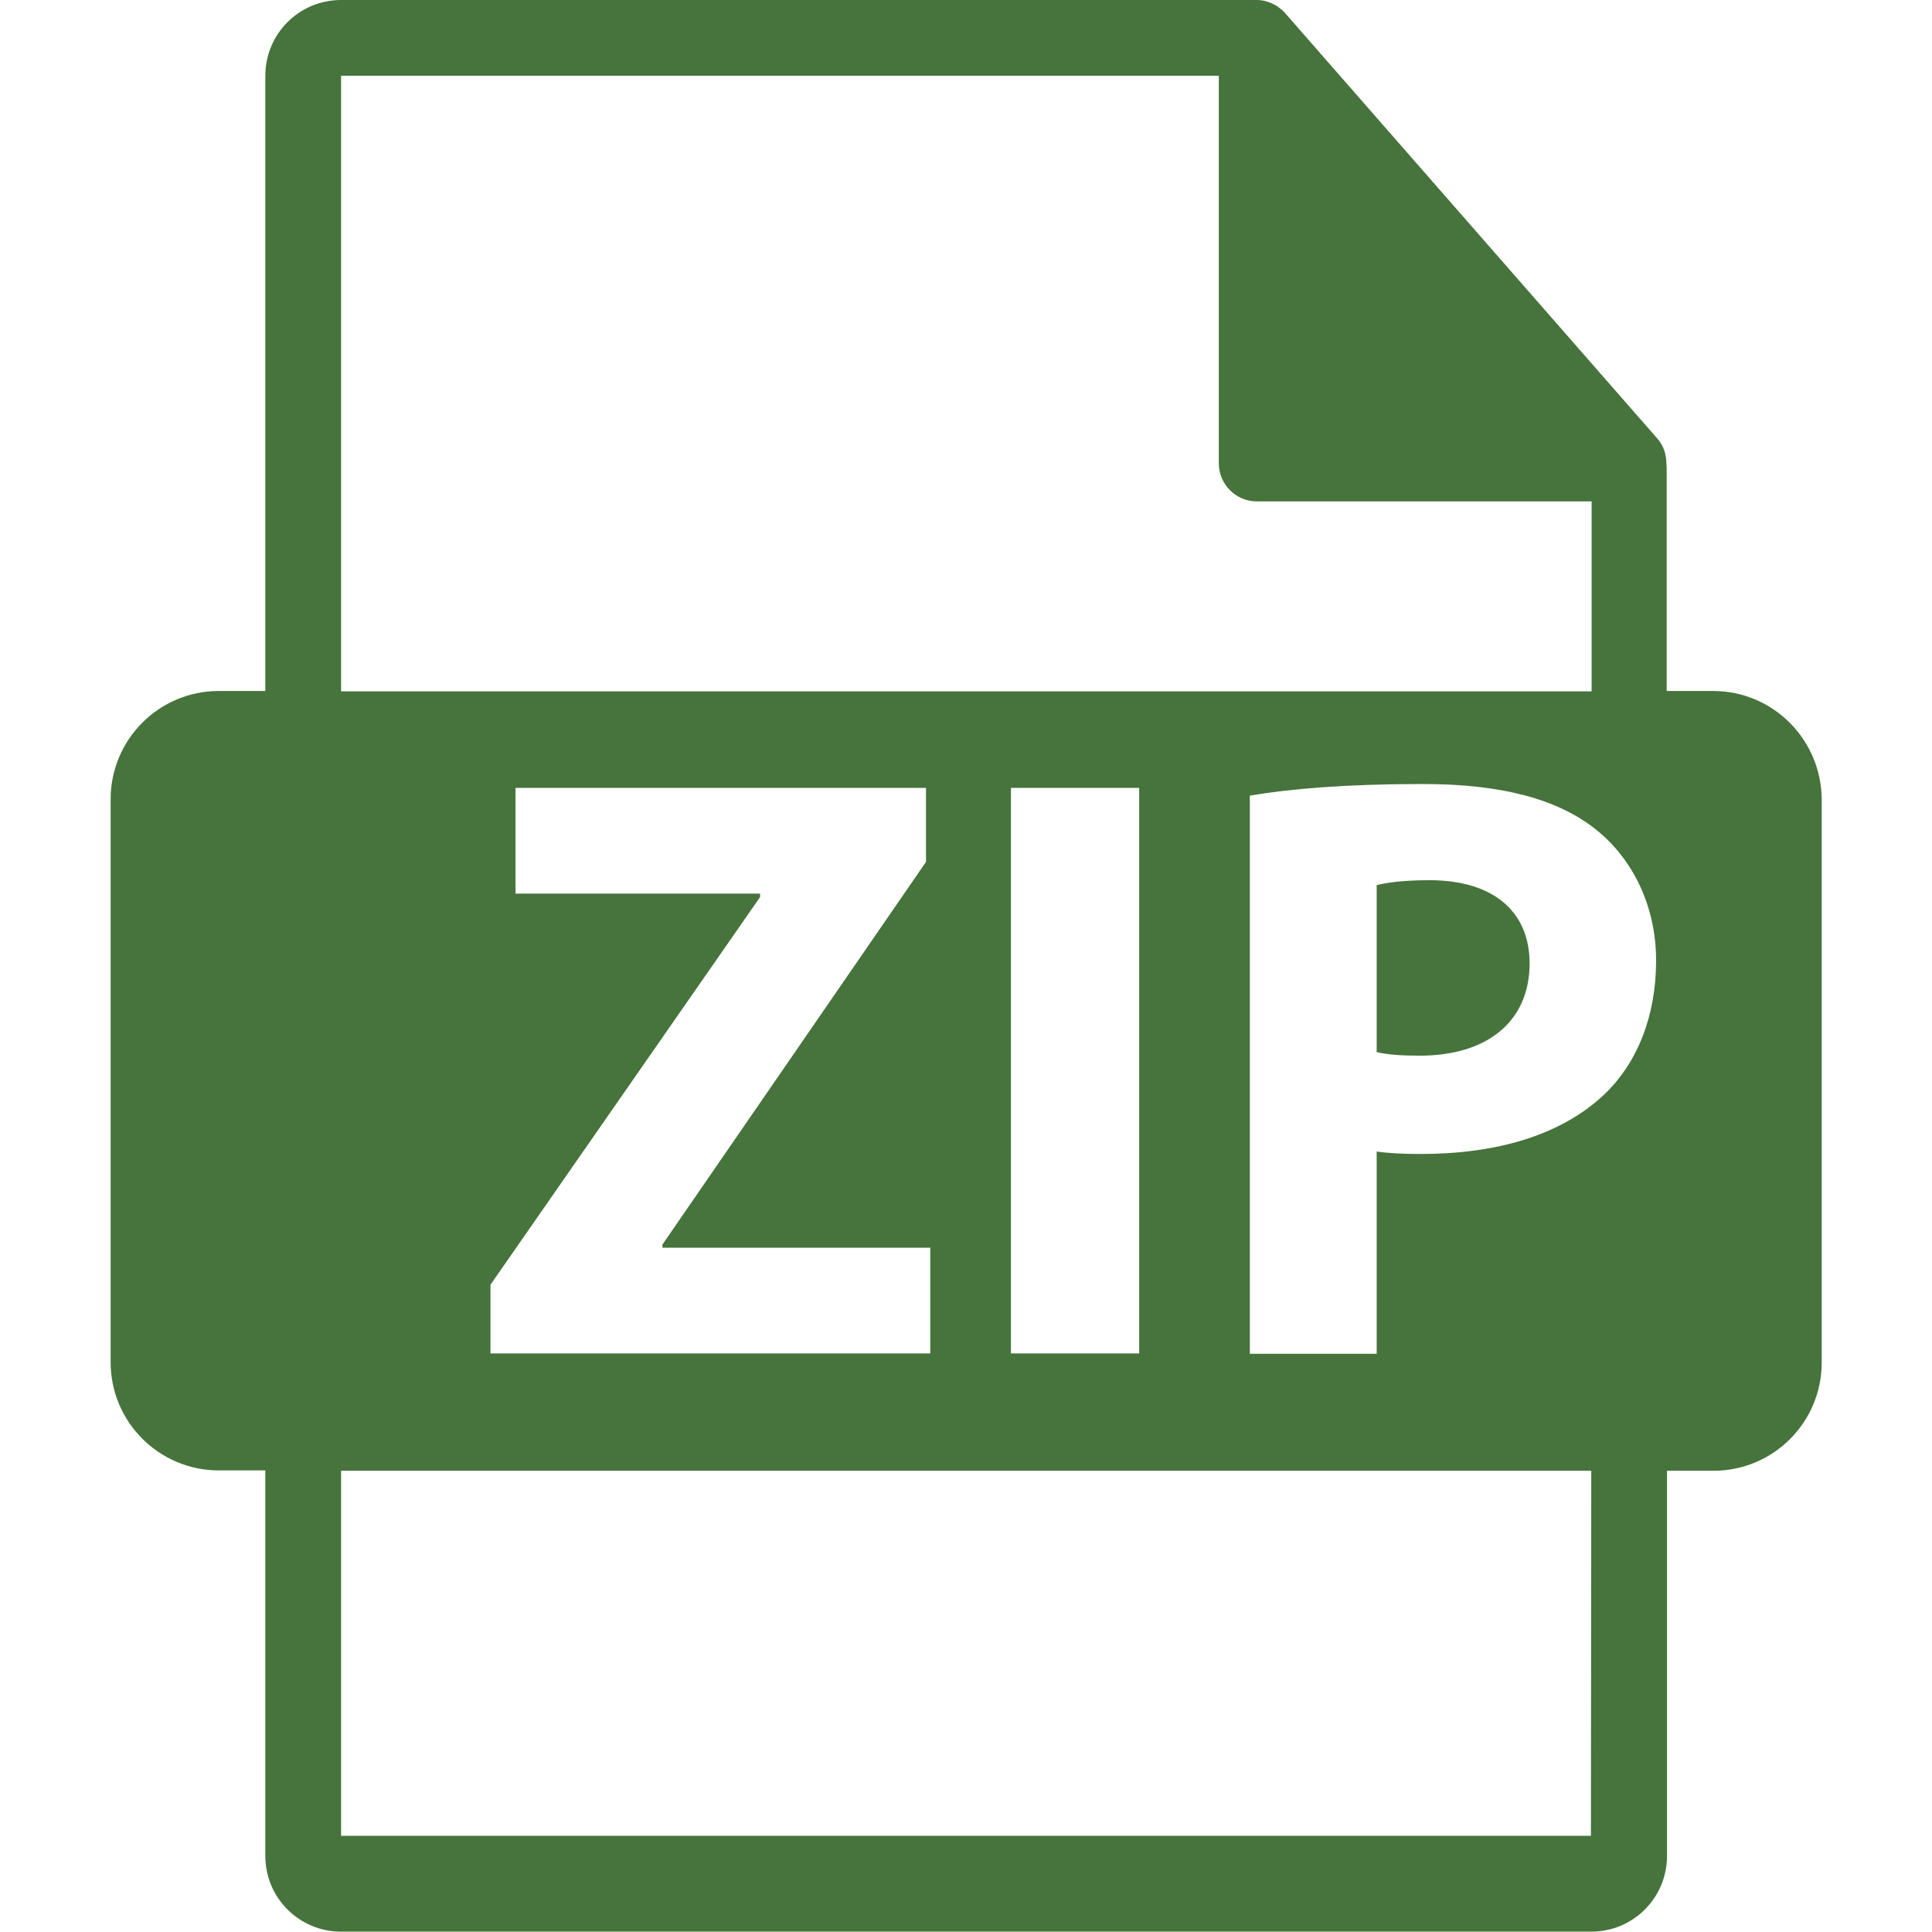
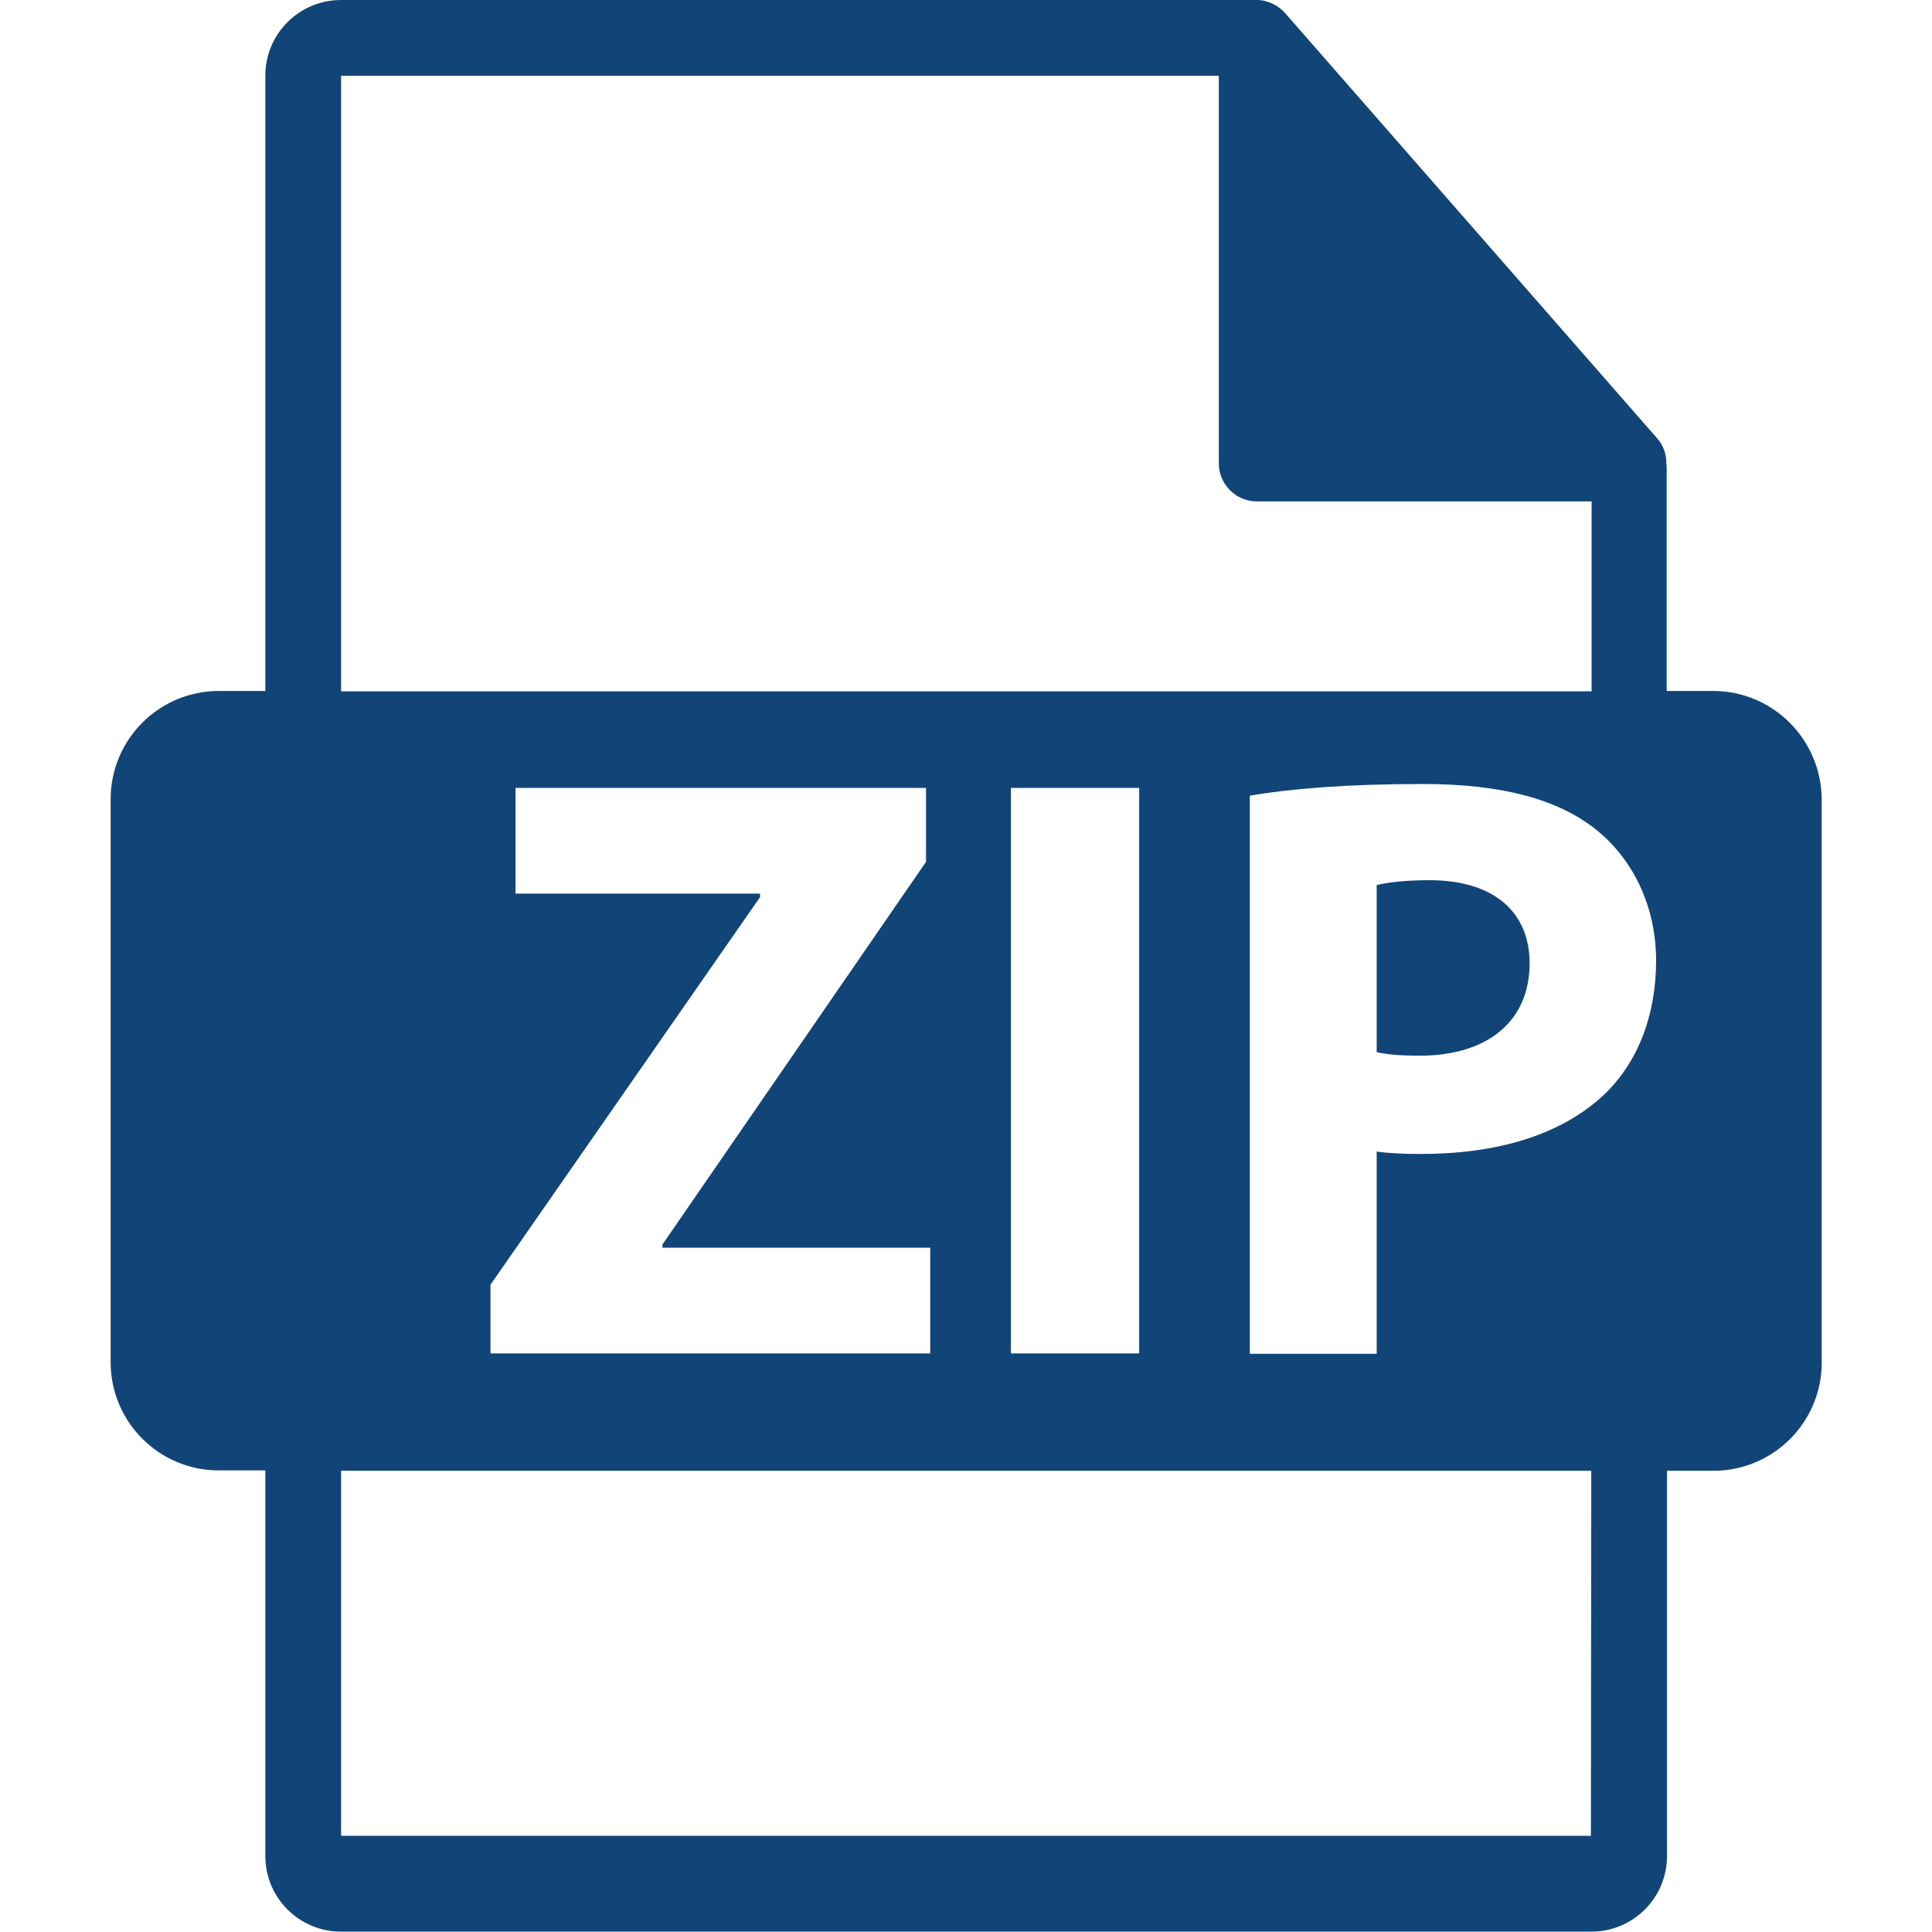
<svg xmlns="http://www.w3.org/2000/svg" version="1.1" id="Capa_1" x="0px" y="0px" viewBox="0 0 548.3 548.3" style="enable-background:new 0 0 548.3 548.3;" xml:space="preserve">
  <style type="text/css">
- 	.st0{fill:#46743C;}
+ 	.st0{fill:#147;}
</style>
  <g>
    <path class="st0" d="M486.2,196.1H473v-63.5c0-0.4-0.1-0.8-0.1-1.2c0-2.5-0.8-5-2.6-7L364.7,3.7c0,0-0.1,0-0.1-0.1   c-0.6-0.7-1.4-1.3-2.1-1.8c-0.2-0.2-0.5-0.3-0.7-0.4c-0.7-0.4-1.4-0.7-2.1-0.9c-0.2-0.1-0.4-0.1-0.6-0.2c-0.8-0.2-1.6-0.3-2.5-0.3   H96.8C84.9,0,75.3,9.6,75.3,21.5v174.6H62.1c-17,0-30.7,13.8-30.7,30.7v159.8c0,17,13.8,30.7,30.7,30.7h13.2v109.4   c0,11.9,9.6,21.5,21.5,21.5h354.8c11.9,0,21.5-9.6,21.5-21.5V417.4h13.2c17,0,30.7-13.8,30.7-30.7V226.9   C516.9,209.9,503.2,196.1,486.2,196.1z M96.8,21.5h249.1v110c0,5.9,4.8,10.8,10.8,10.8h95v53.9H96.8V21.5z M323.3,223.6v160.5   h-36.4V223.6H323.3z M146.3,253.6v-30h116.5v21L188,353.2v0.9h76v30H139.2v-19.5l76.5-110v-1H146.3z M451.5,521H96.8V417.4h354.8   L451.5,521L451.5,521z M455.3,310.6c-12.4,11.7-30.7,16.9-52.2,16.9c-4.8,0-9-0.2-12.4-0.7v57.4h-36V225.8   c11.2-1.9,26.9-3.3,49.1-3.3c22.4,0,38.3,4.3,49.1,12.9c10.2,8.1,17.1,21.4,17.1,37.2C470,288.2,464.8,301.5,455.3,310.6z" />
    <path class="st0" d="M405.7,249.8c-7.4,0-12.4,0.7-15,1.4v47.4c3.1,0.7,6.9,1,12.2,1c19.3,0,31.2-9.8,31.2-26.2   C434.1,258.7,423.8,249.8,405.7,249.8z" />
  </g>
</svg>
